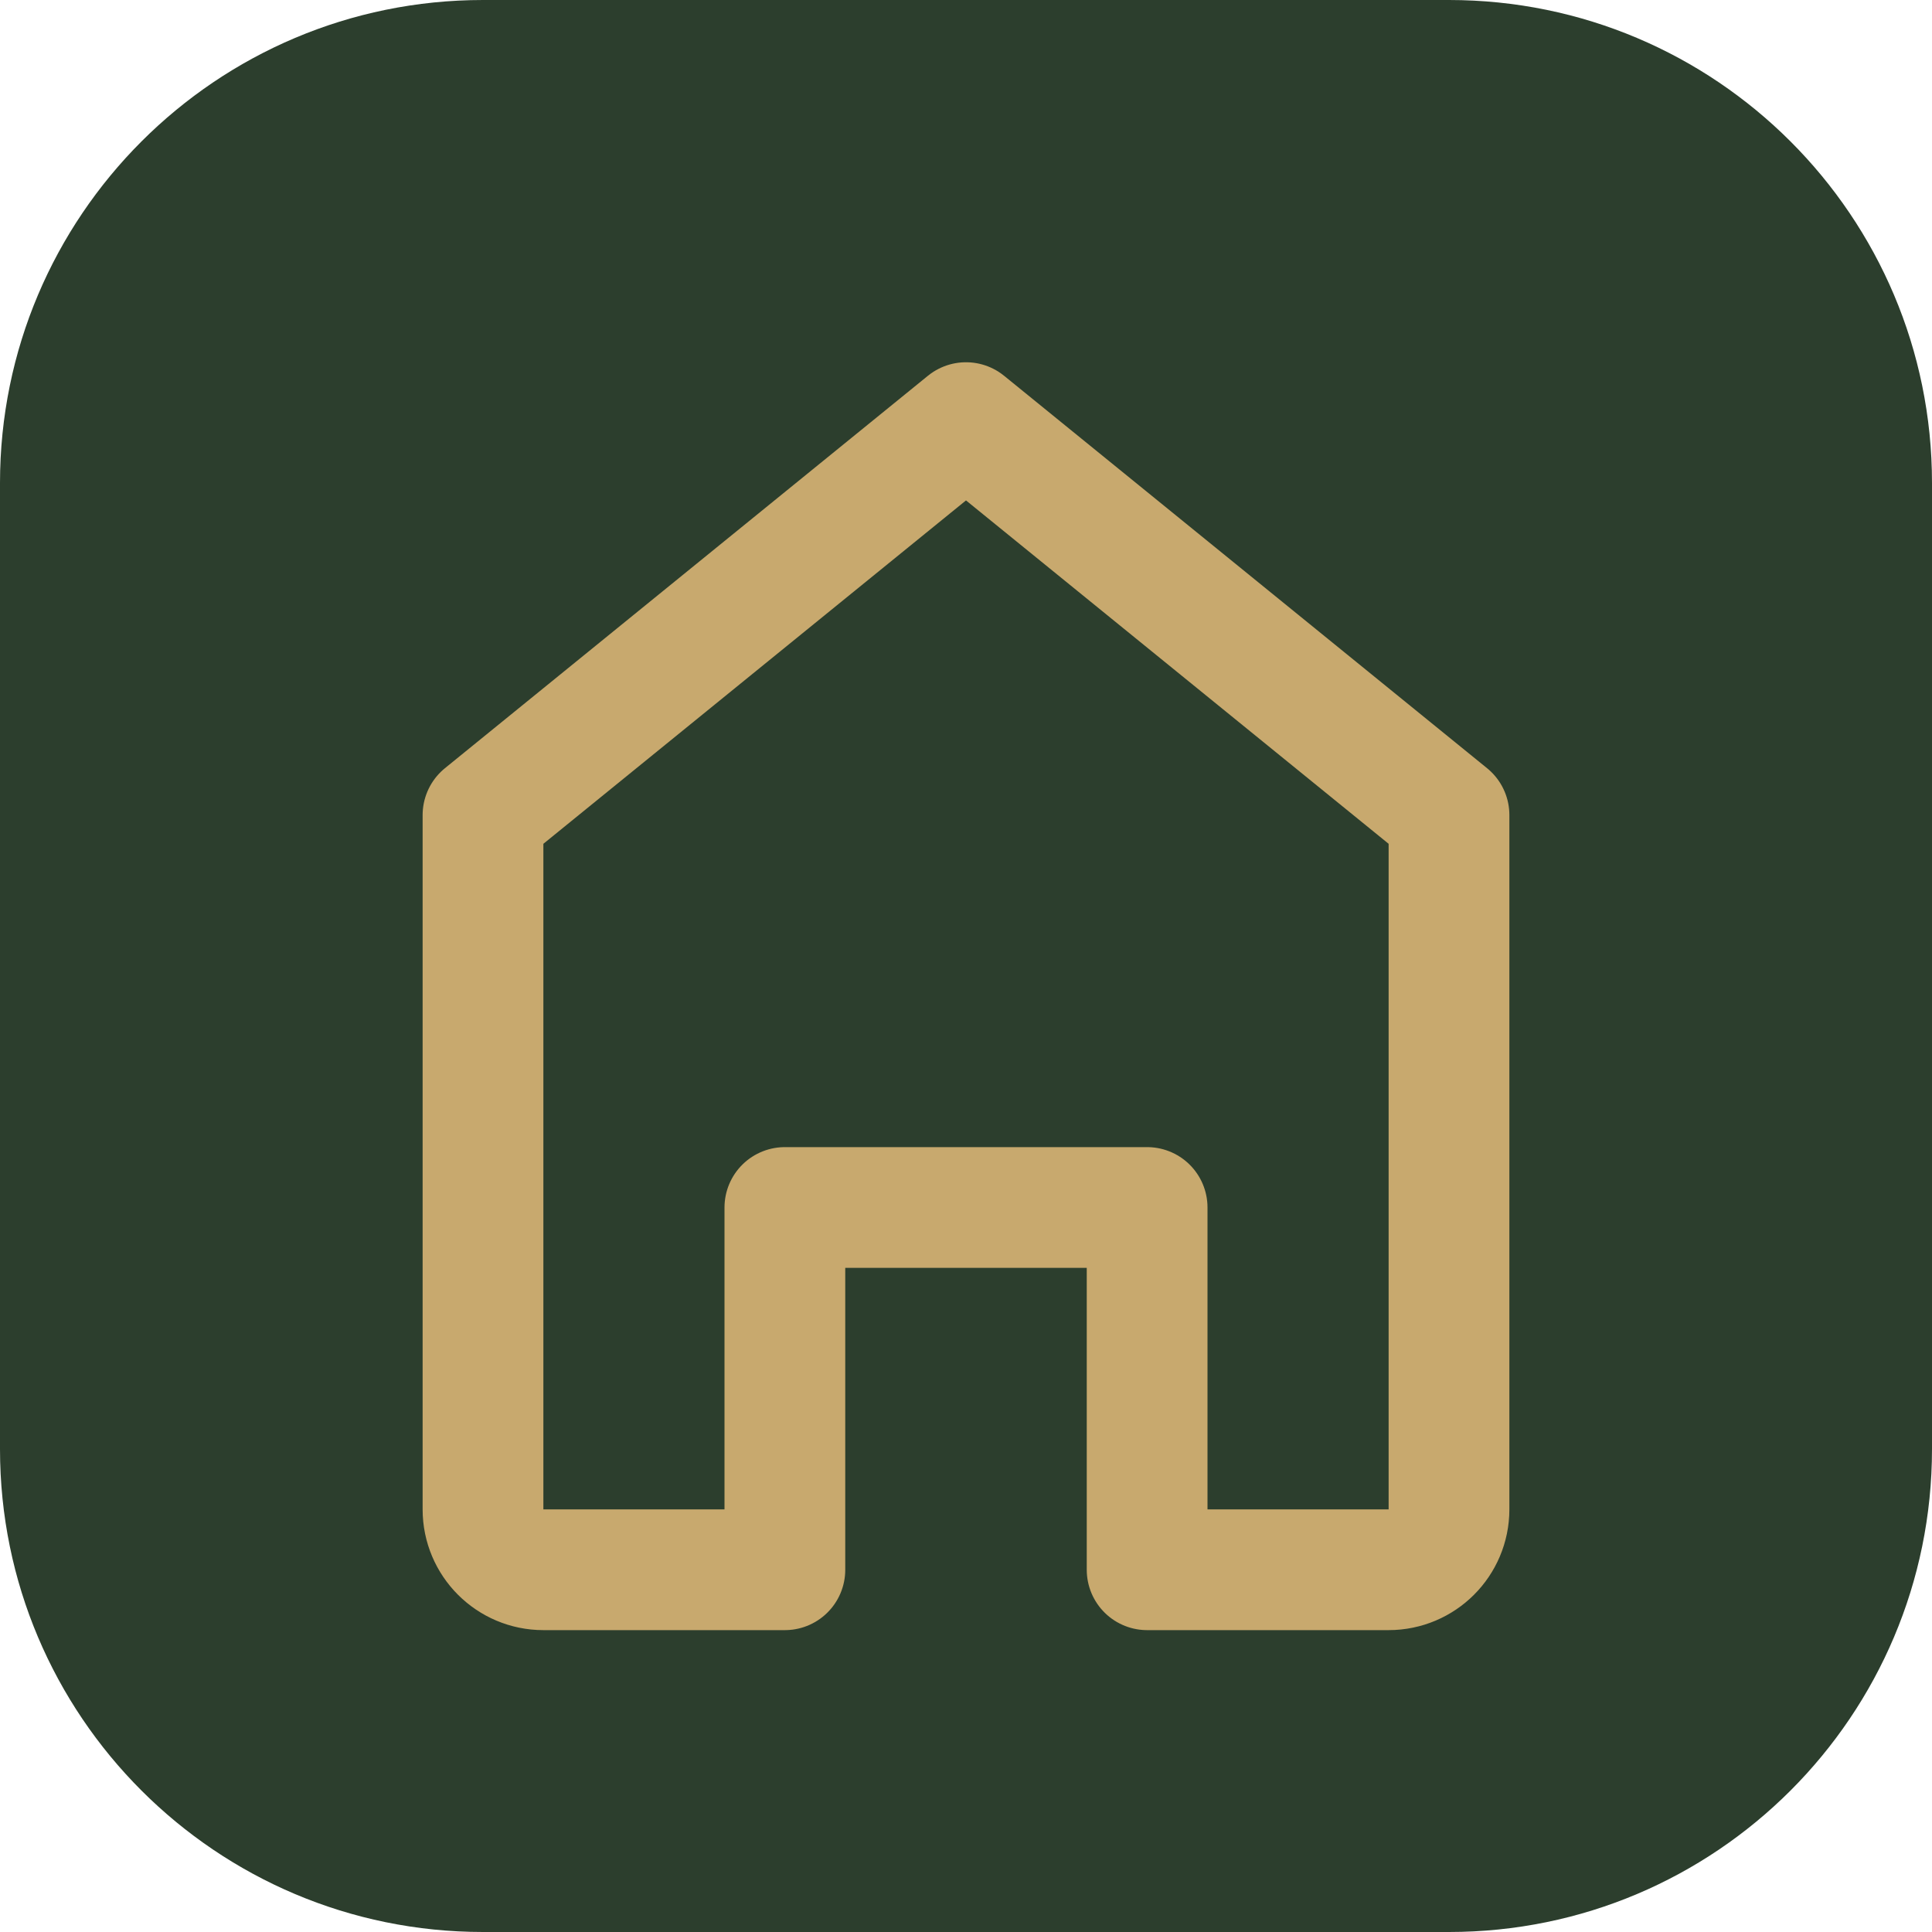
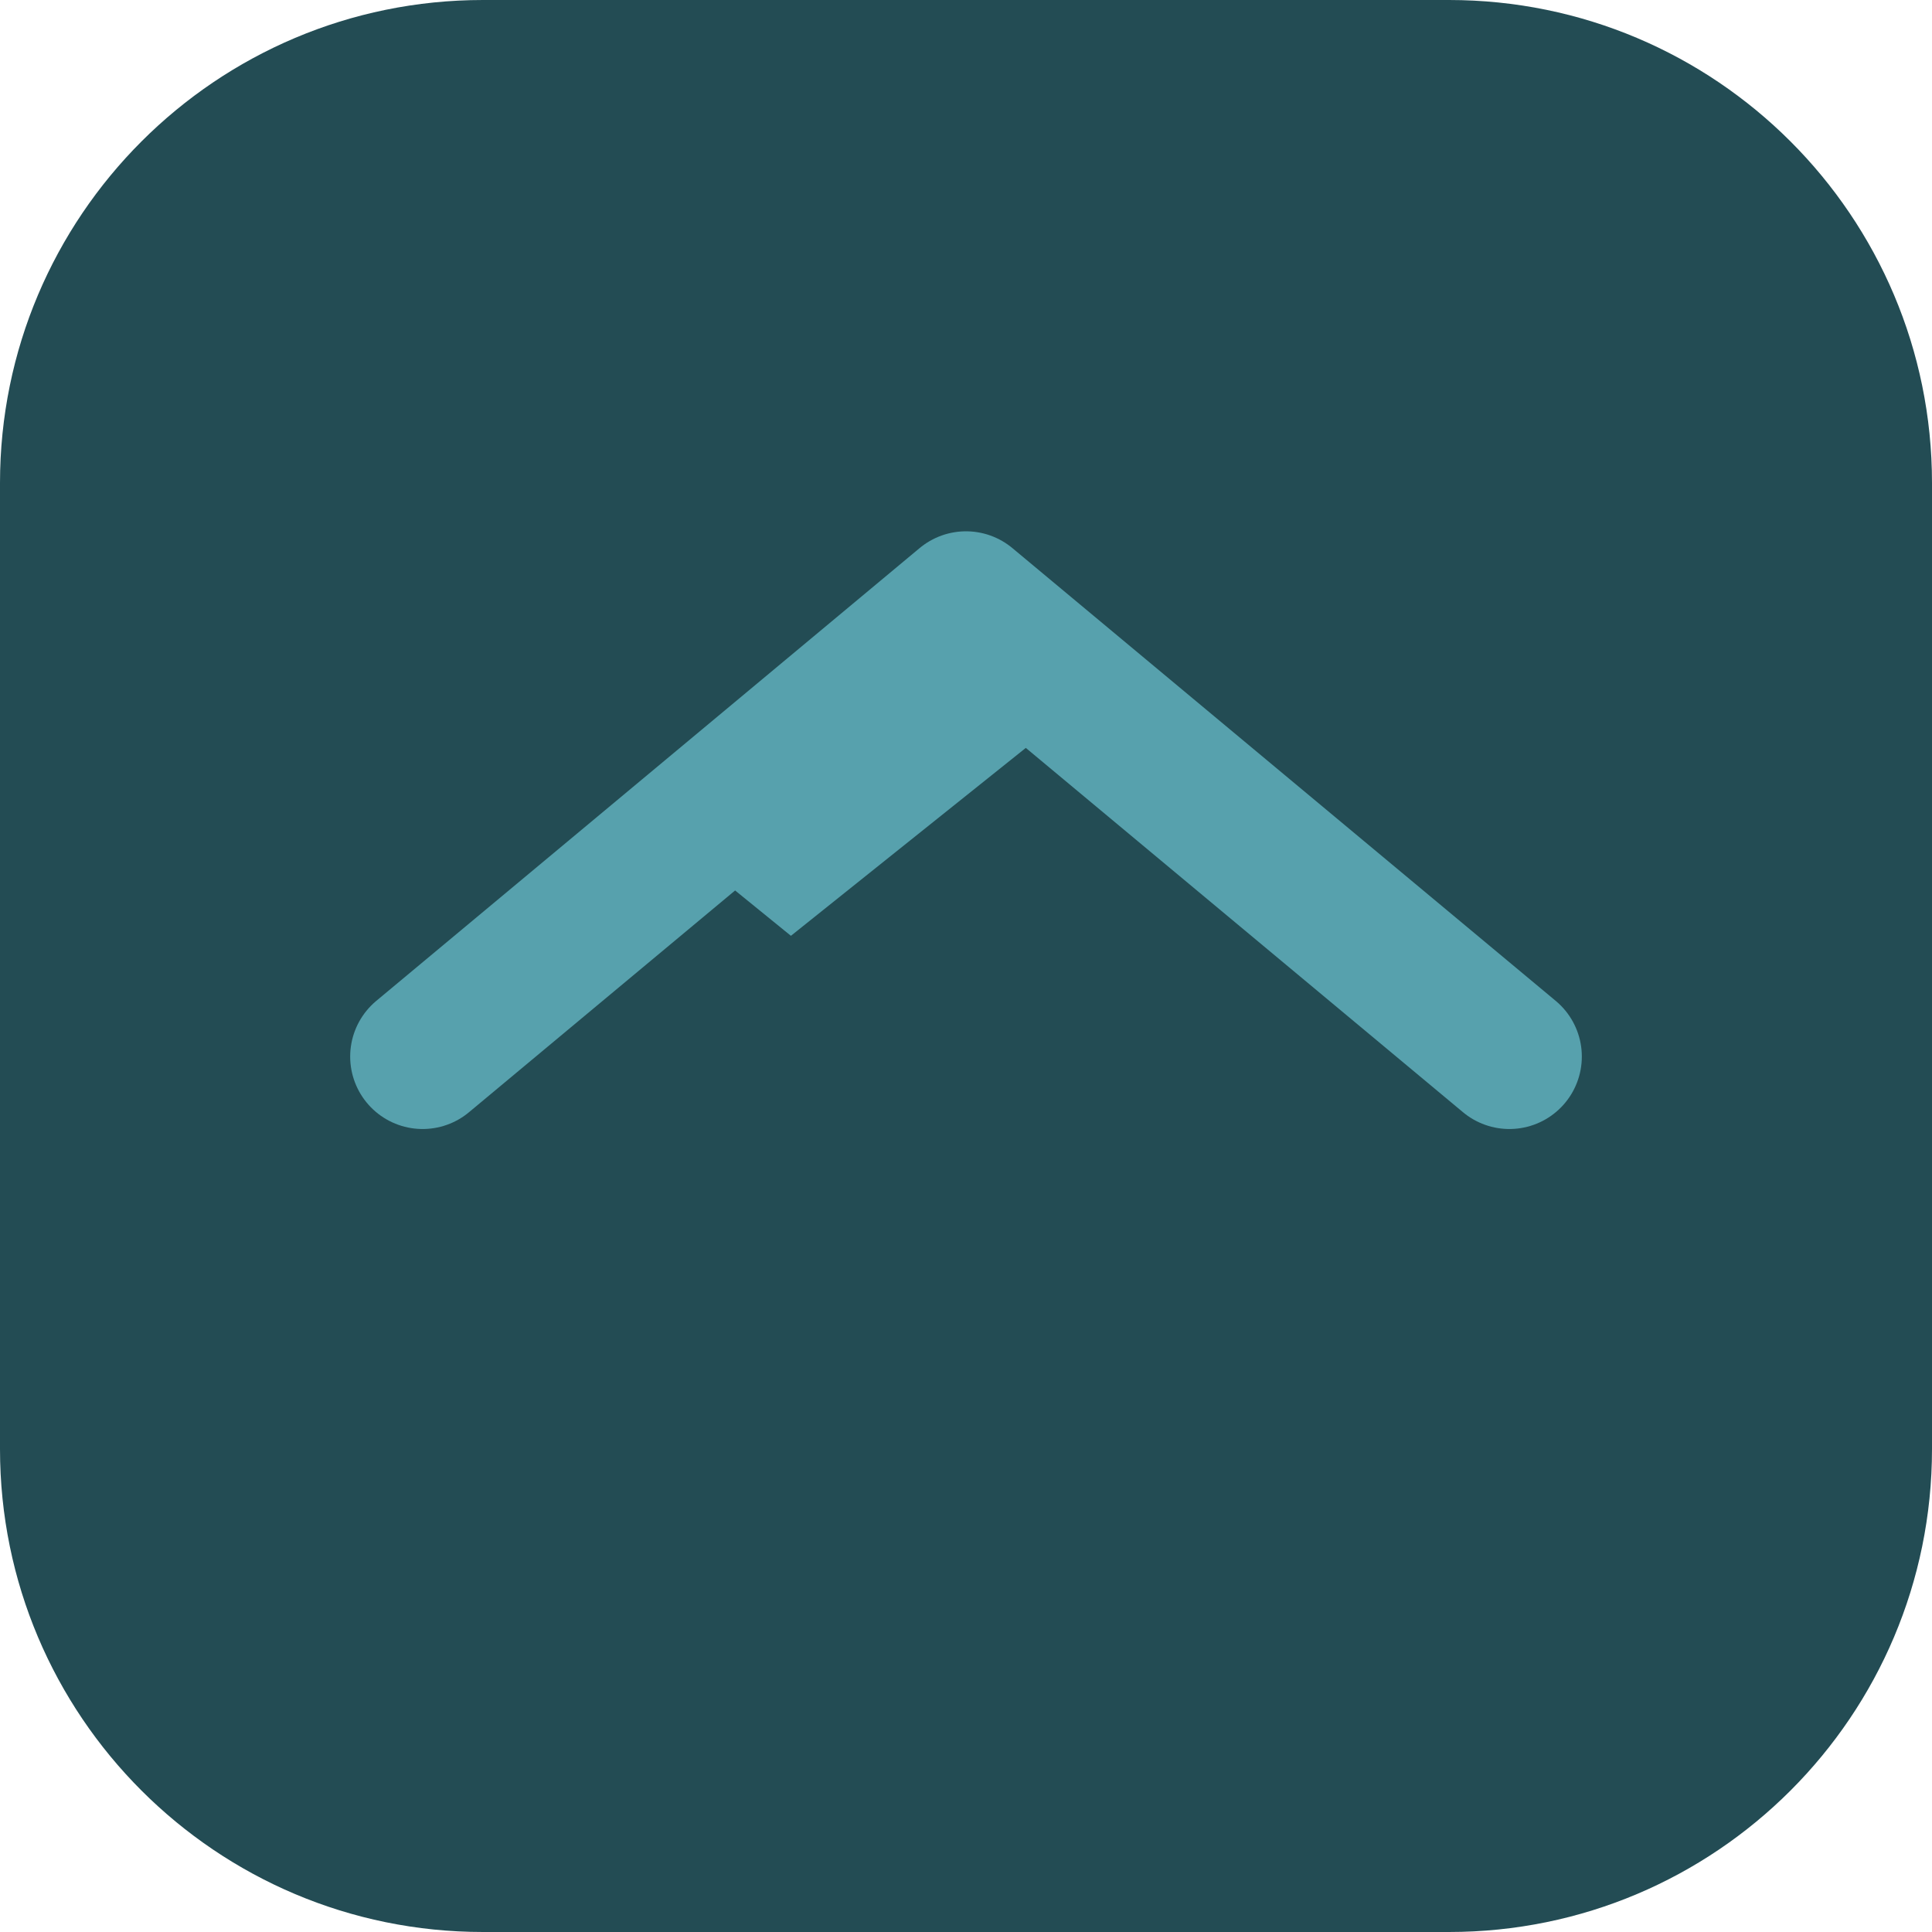
<svg xmlns="http://www.w3.org/2000/svg" viewBox="0 0 32 32">
-   <rect width="32" height="32" rx="8" fill="#2C3E2D" />
-   <path d="M16 7l8 6.5V25a1 1 0 0 1-1 1h-4v-6h-6v6H9a1 1 0 0 1-1-1V13.5L16 7z" fill="none" stroke="#C8A96E" stroke-width="2" stroke-linejoin="round" />
+   <rect width="32" height="32" rx="8" fill="#234c54" />
+   <path d="M7 17.5 16 10l9 7.5" fill="none" stroke="#57a1ad" stroke-width="2.4" stroke-linecap="round" stroke-linejoin="round" />
+   <path d="M11.5 14.2 16 10.6l1.6 1.3-4.5 3.6z" fill="#57a1ad" />
</svg>
